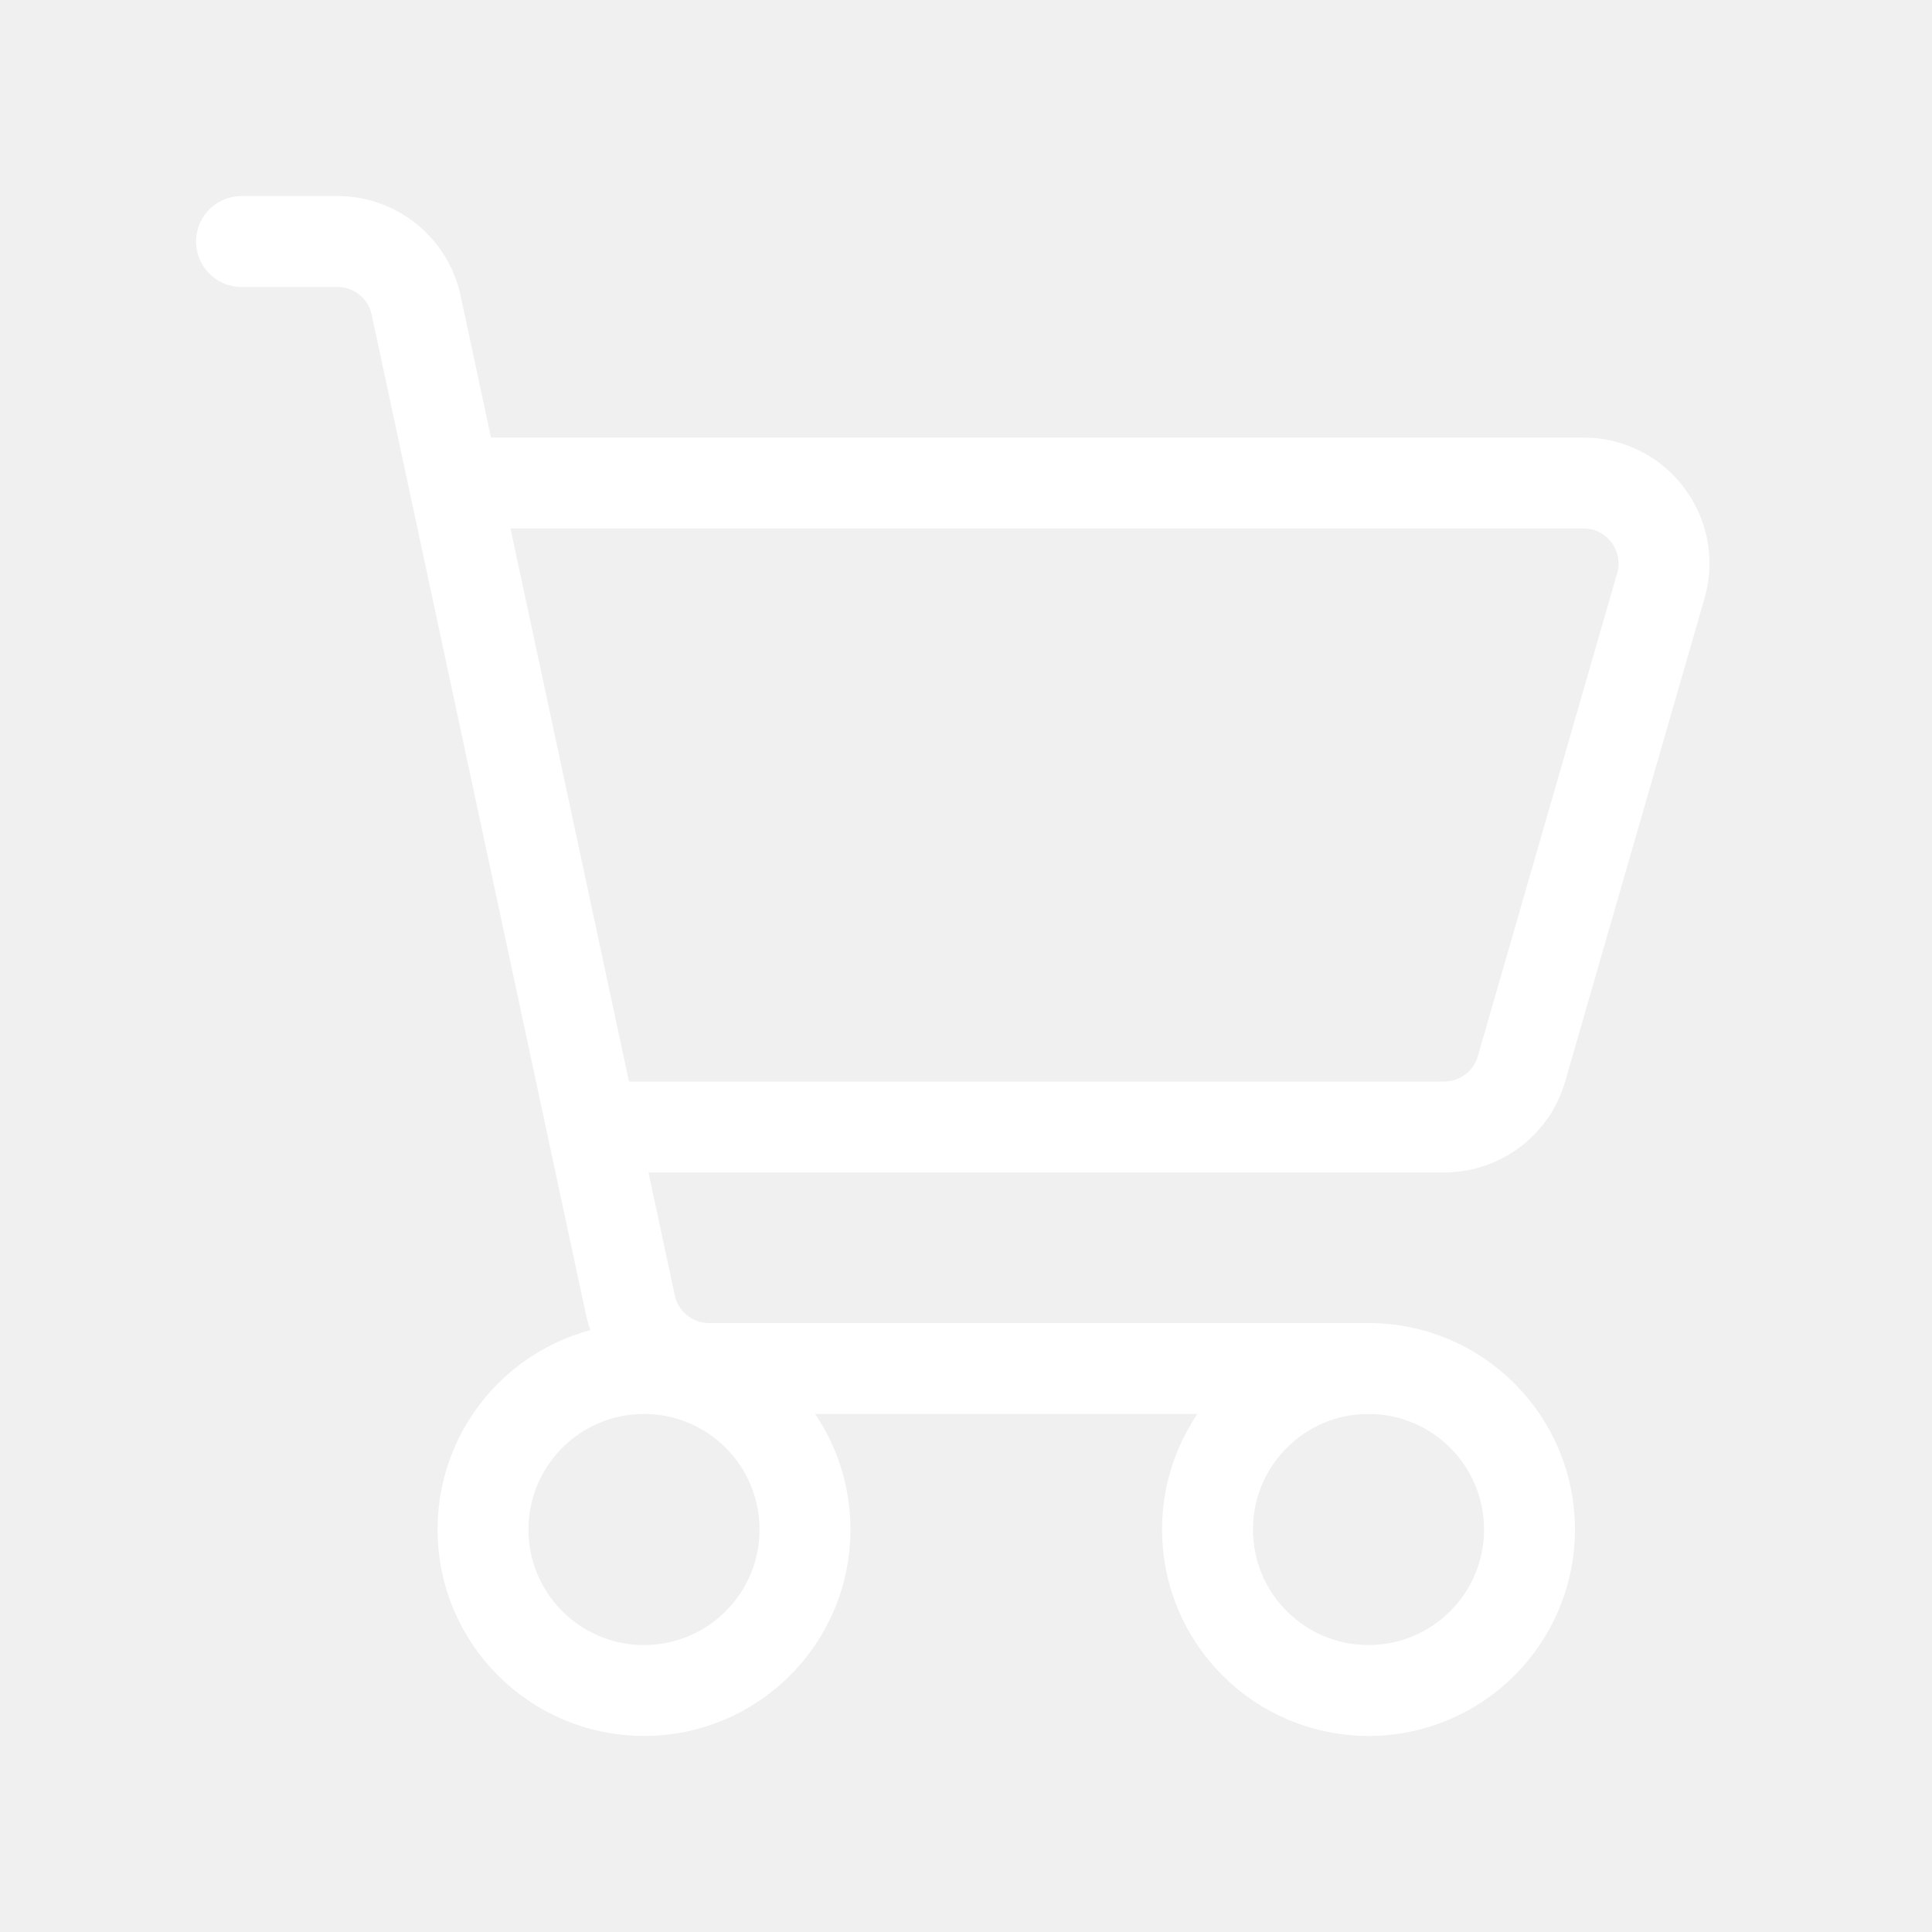
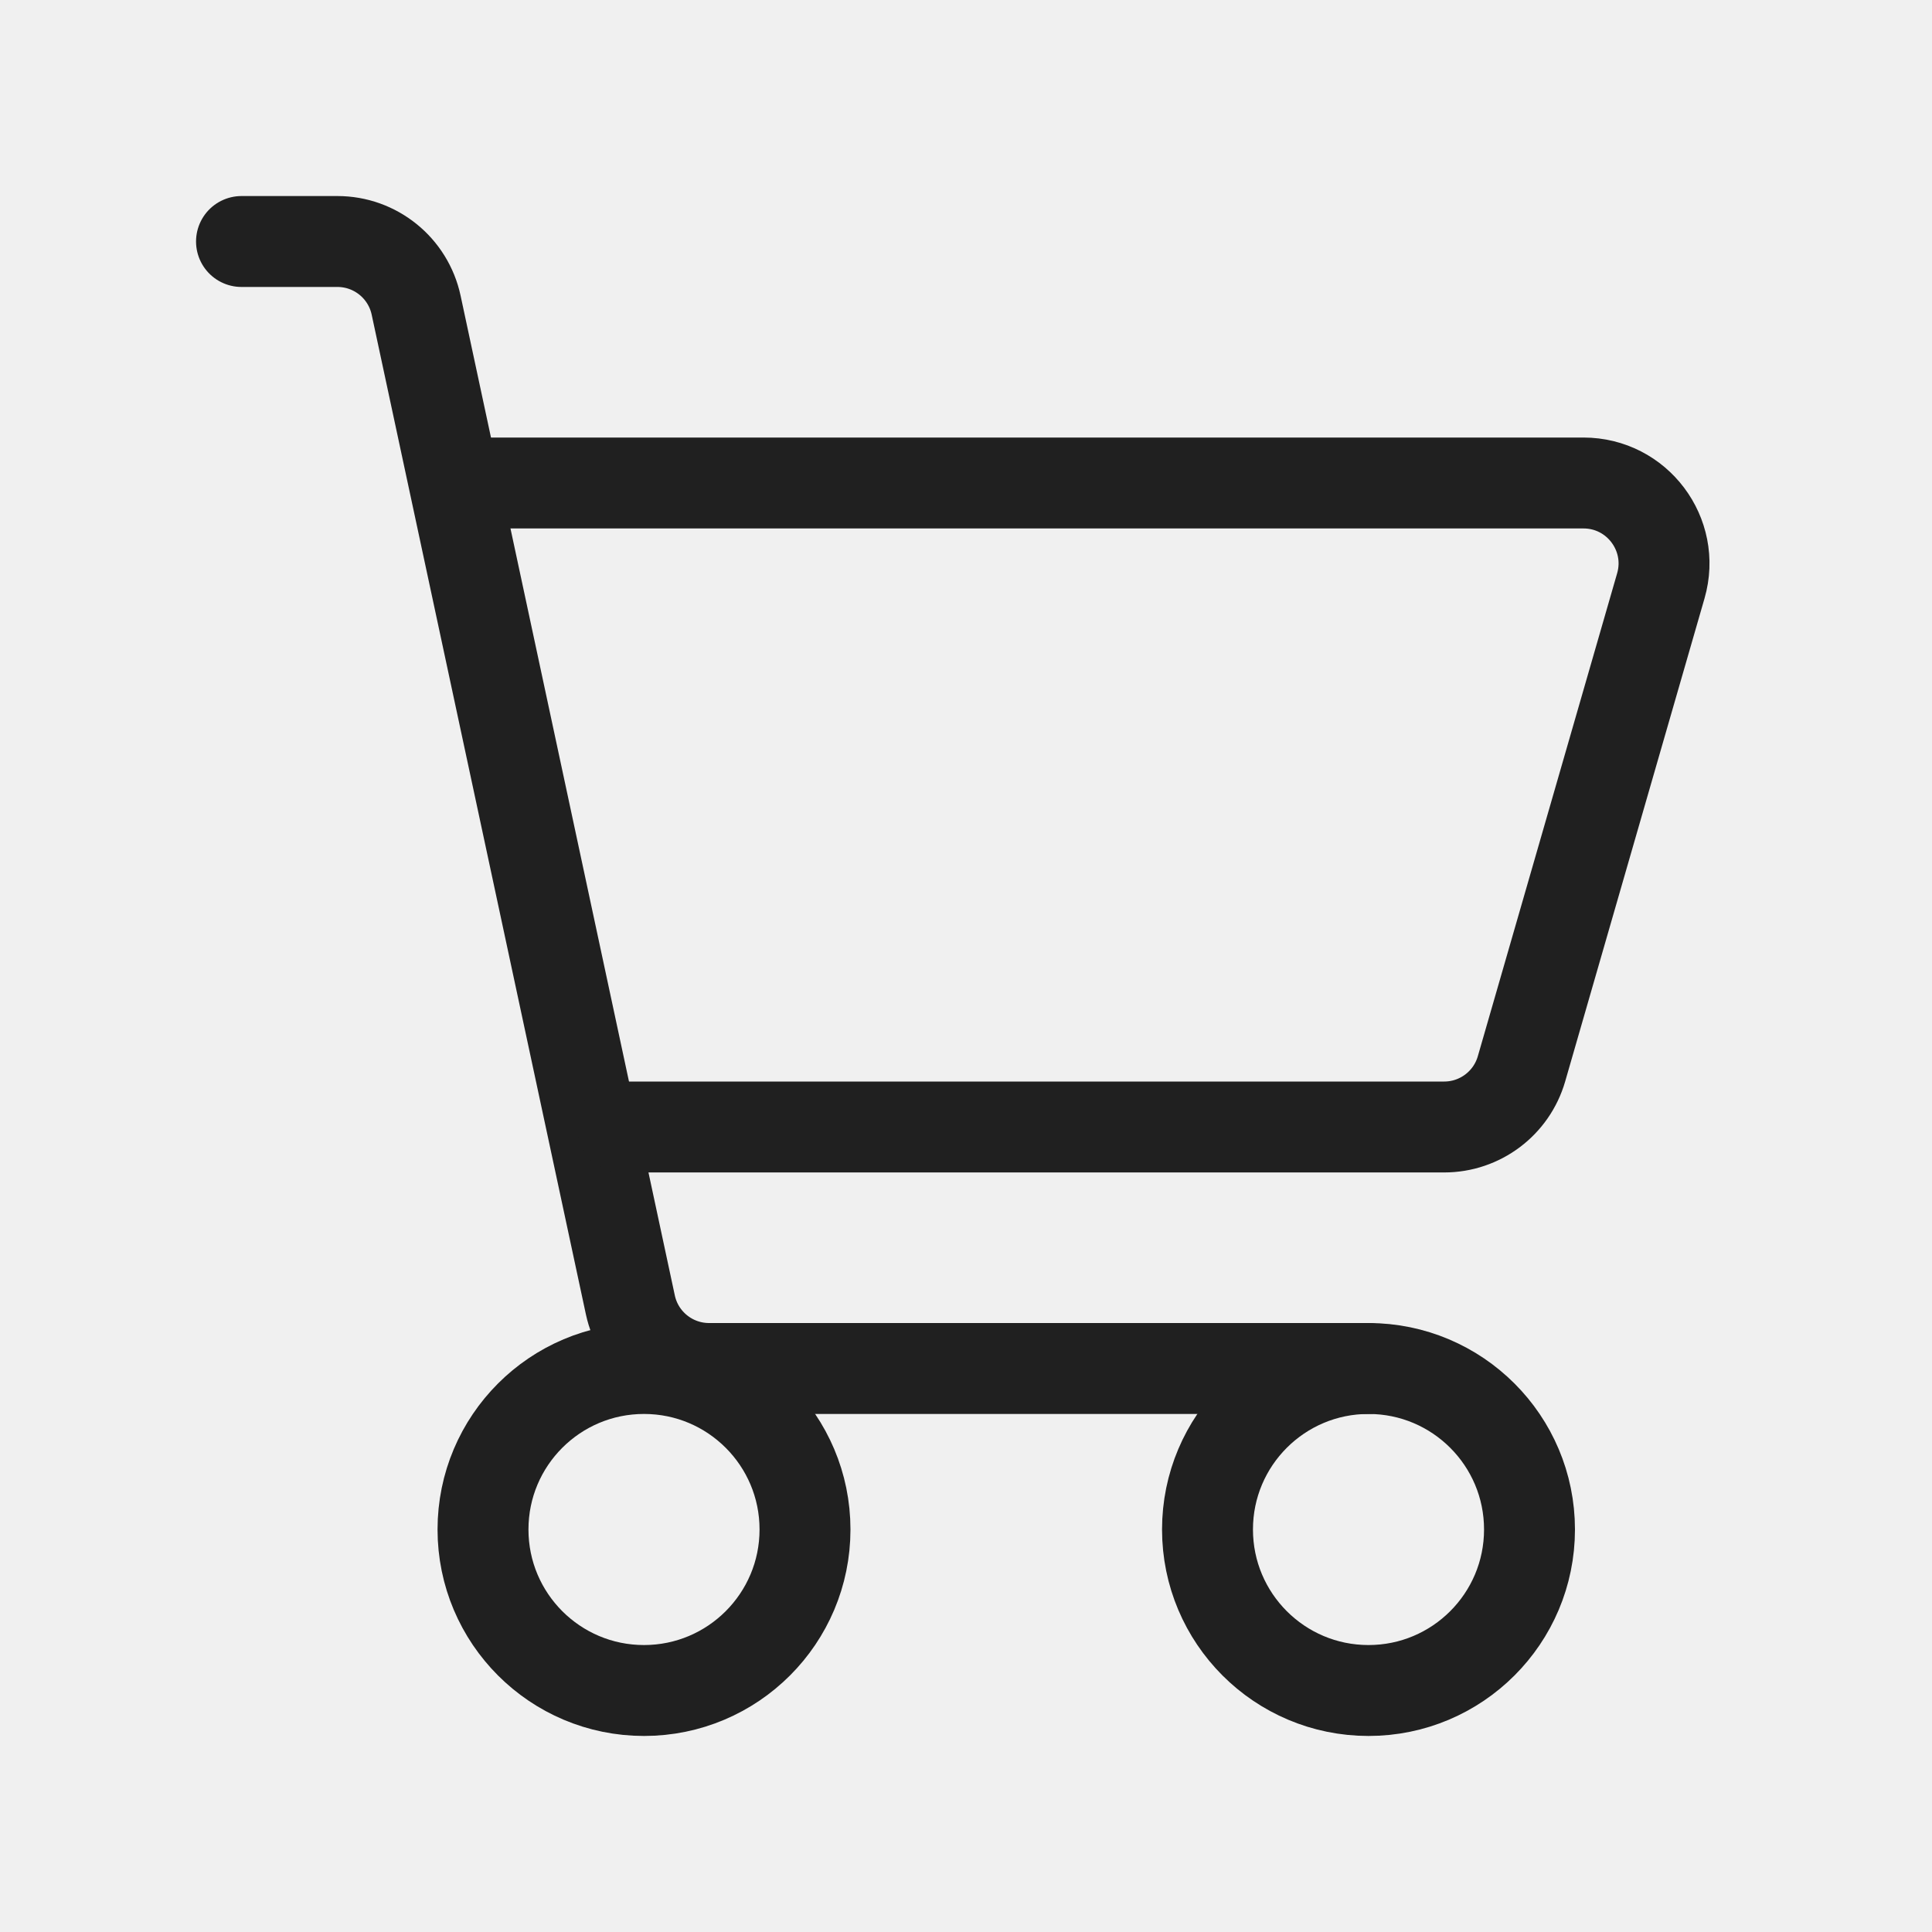
<svg xmlns="http://www.w3.org/2000/svg" width="85" height="85" viewBox="0 0 85 85" fill="none">
-   <path d="M60.208 74.375C64.12 74.375 67.292 71.204 67.292 67.292C67.292 63.38 64.12 60.208 60.208 60.208C56.296 60.208 53.125 63.38 53.125 67.292C53.125 71.204 56.296 74.375 60.208 74.375Z" stroke="white" stroke-width="4" stroke-linecap="round" stroke-linejoin="round" />
-   <path d="M28.333 74.375C32.245 74.375 35.417 71.204 35.417 67.292C35.417 63.38 32.245 60.208 28.333 60.208C24.421 60.208 21.25 63.38 21.25 67.292C21.25 71.204 24.421 74.375 28.333 74.375Z" stroke="white" stroke-width="4" stroke-linecap="round" stroke-linejoin="round" />
-   <path d="M10.625 10.625H14.845C16.515 10.625 17.958 11.792 18.308 13.425L27.733 57.409C28.083 59.042 29.526 60.208 31.197 60.208H60.208" stroke="white" stroke-width="4" stroke-linecap="round" stroke-linejoin="round" />
-   <path d="M21.25 21.25H69.667C72.024 21.25 73.723 23.509 73.07 25.773L66.94 47.023C66.503 48.539 65.115 49.583 63.538 49.583H27.38" stroke="white" stroke-width="4" stroke-linecap="round" stroke-linejoin="round" />
+   <path d="M60.208 74.375C64.12 74.375 67.292 71.203 67.292 67.291C67.292 63.379 64.12 60.208 60.208 60.208C56.296 60.208 53.125 63.379 53.125 67.291C53.125 71.203 56.296 74.375 60.208 74.375Z" stroke="#202020" stroke-width="4" stroke-linecap="round" stroke-linejoin="round" />
+   <path d="M28.333 74.375C32.245 74.375 35.417 71.203 35.417 67.291C35.417 63.379 32.245 60.208 28.333 60.208C24.421 60.208 21.25 63.379 21.25 67.291C21.25 71.203 24.421 74.375 28.333 74.375Z" stroke="#202020" stroke-width="4" stroke-linecap="round" stroke-linejoin="round" />
+   <path d="M10.625 10.625H14.845C16.515 10.625 17.958 11.792 18.308 13.425L27.733 57.409C28.083 59.042 29.526 60.208 31.197 60.208H60.208" stroke="#202020" stroke-width="4" stroke-linecap="round" stroke-linejoin="round" />
+   <path d="M21.25 21.25H69.667C72.024 21.25 73.723 23.509 73.07 25.773L66.94 47.023C66.503 48.539 65.115 49.583 63.538 49.583H27.38" stroke="#202020" stroke-width="4" stroke-linecap="round" stroke-linejoin="round" />
</svg>
